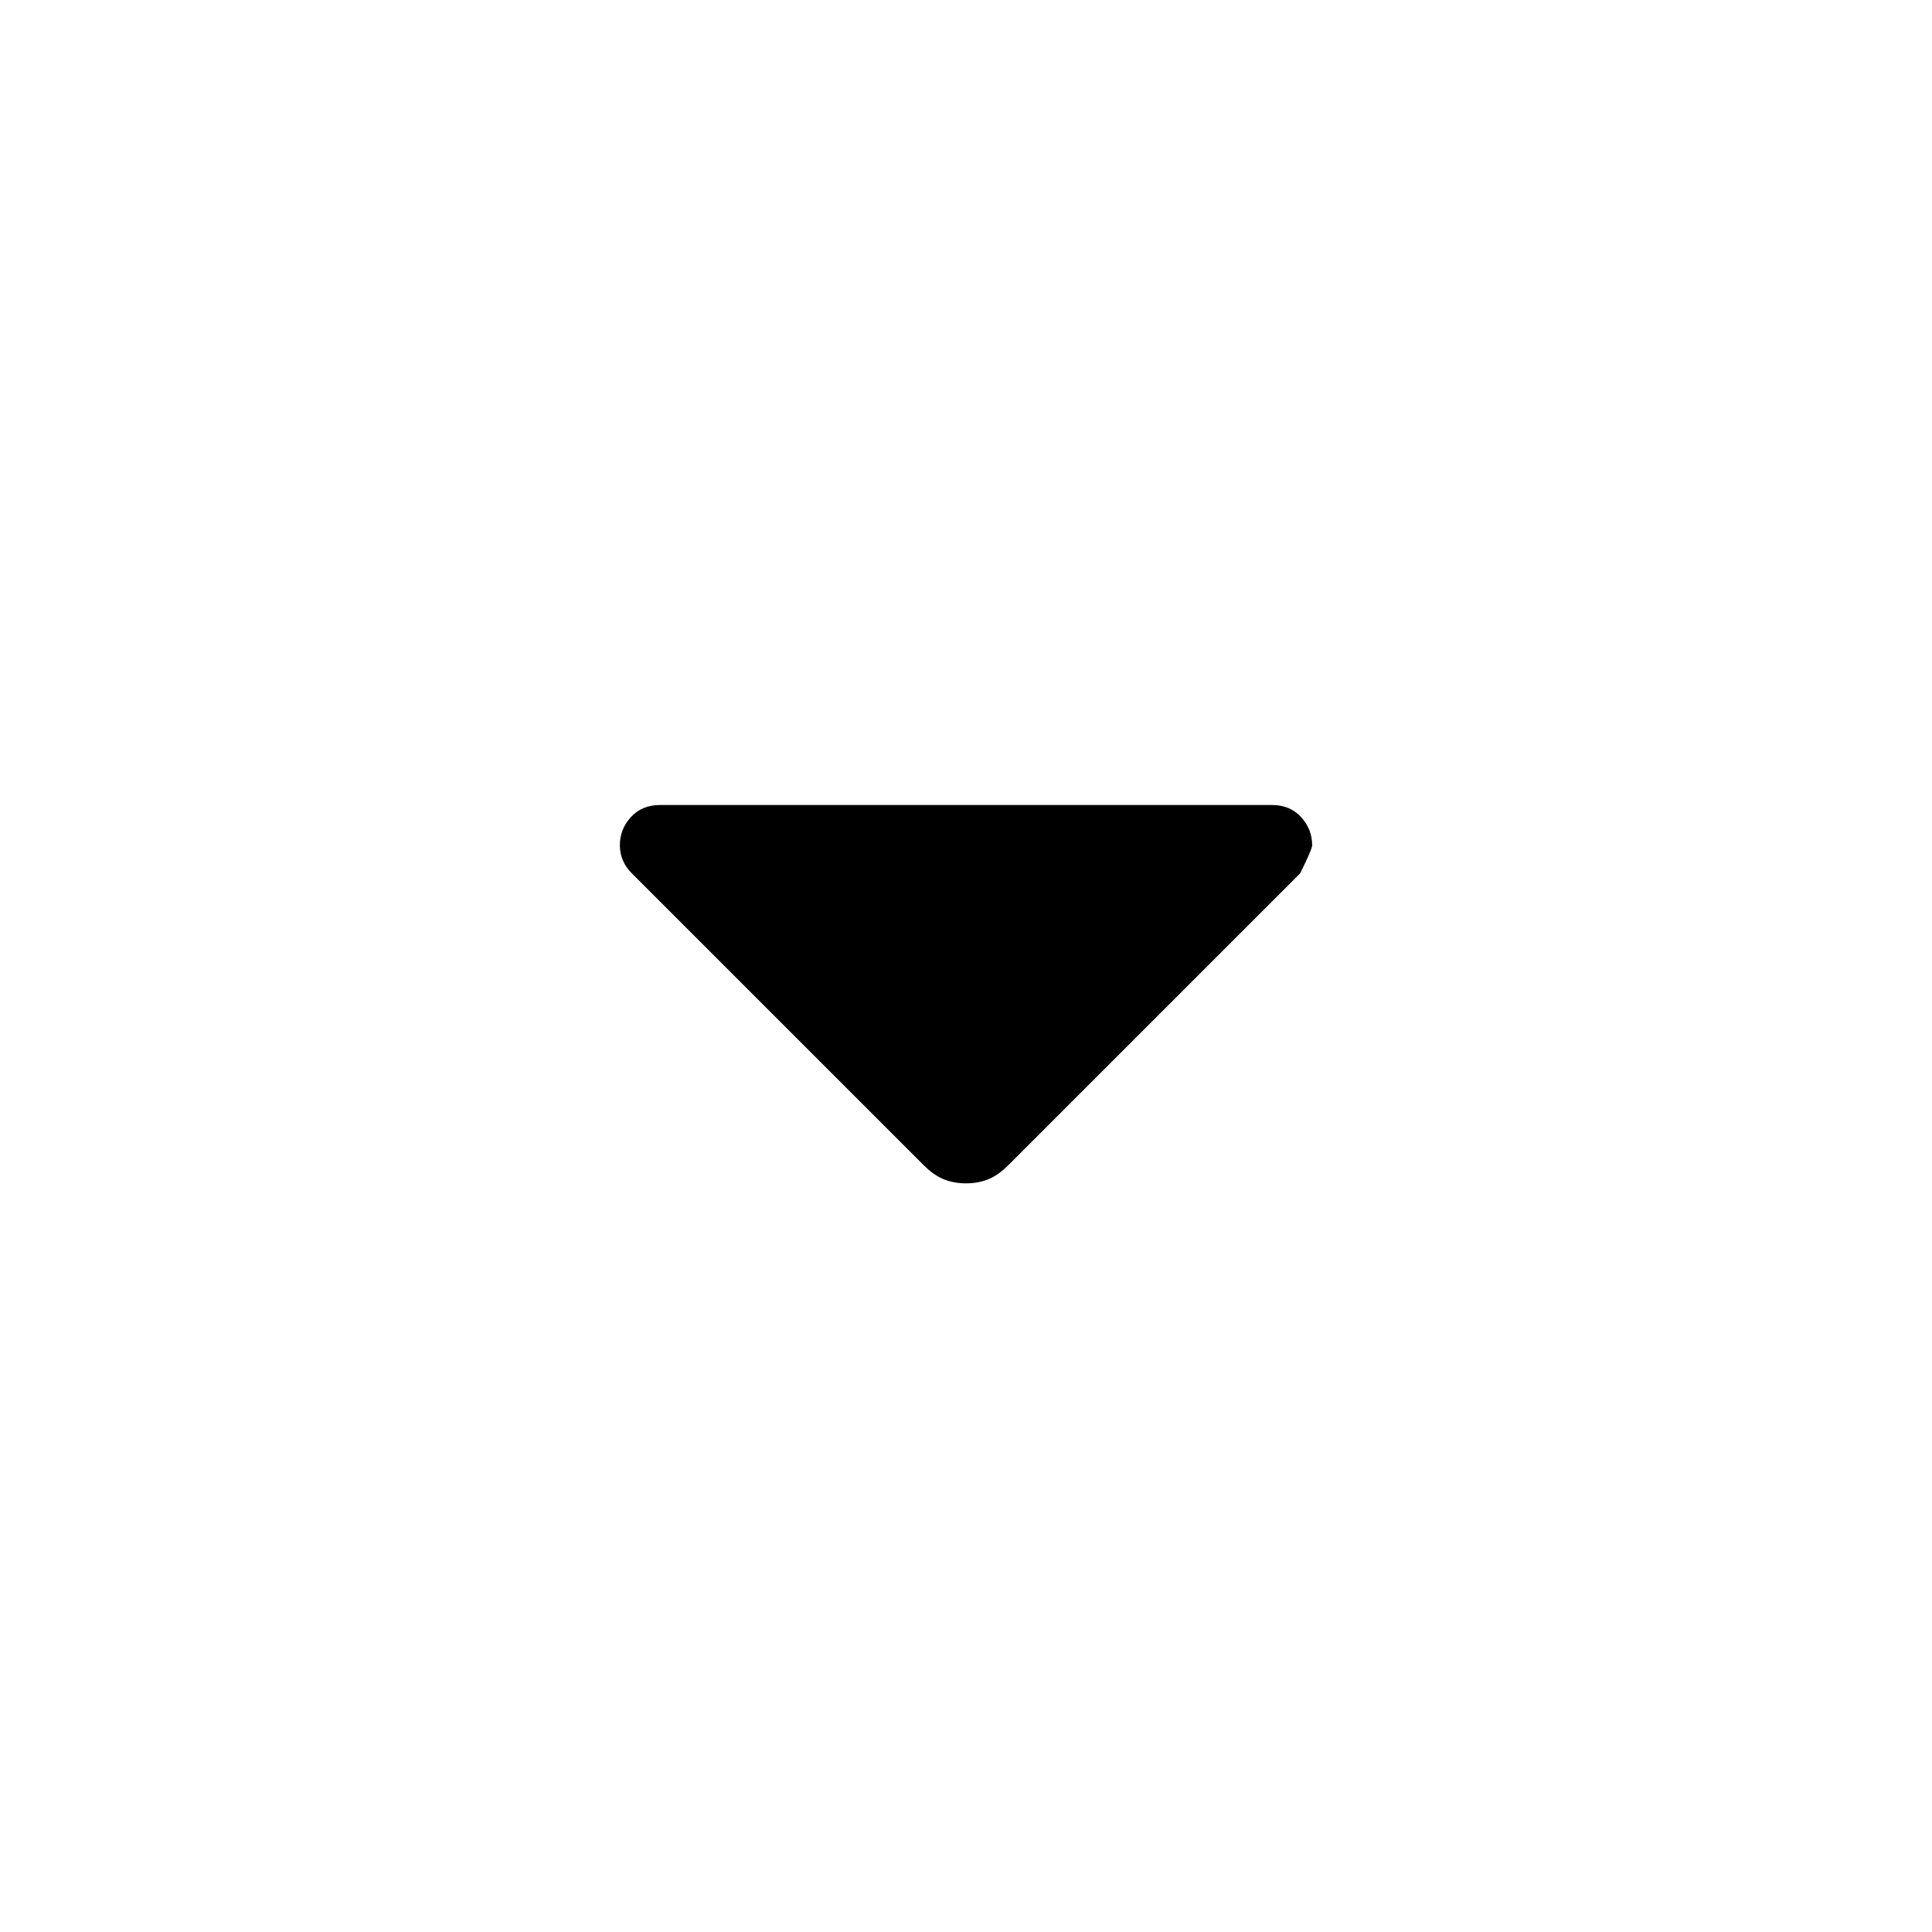
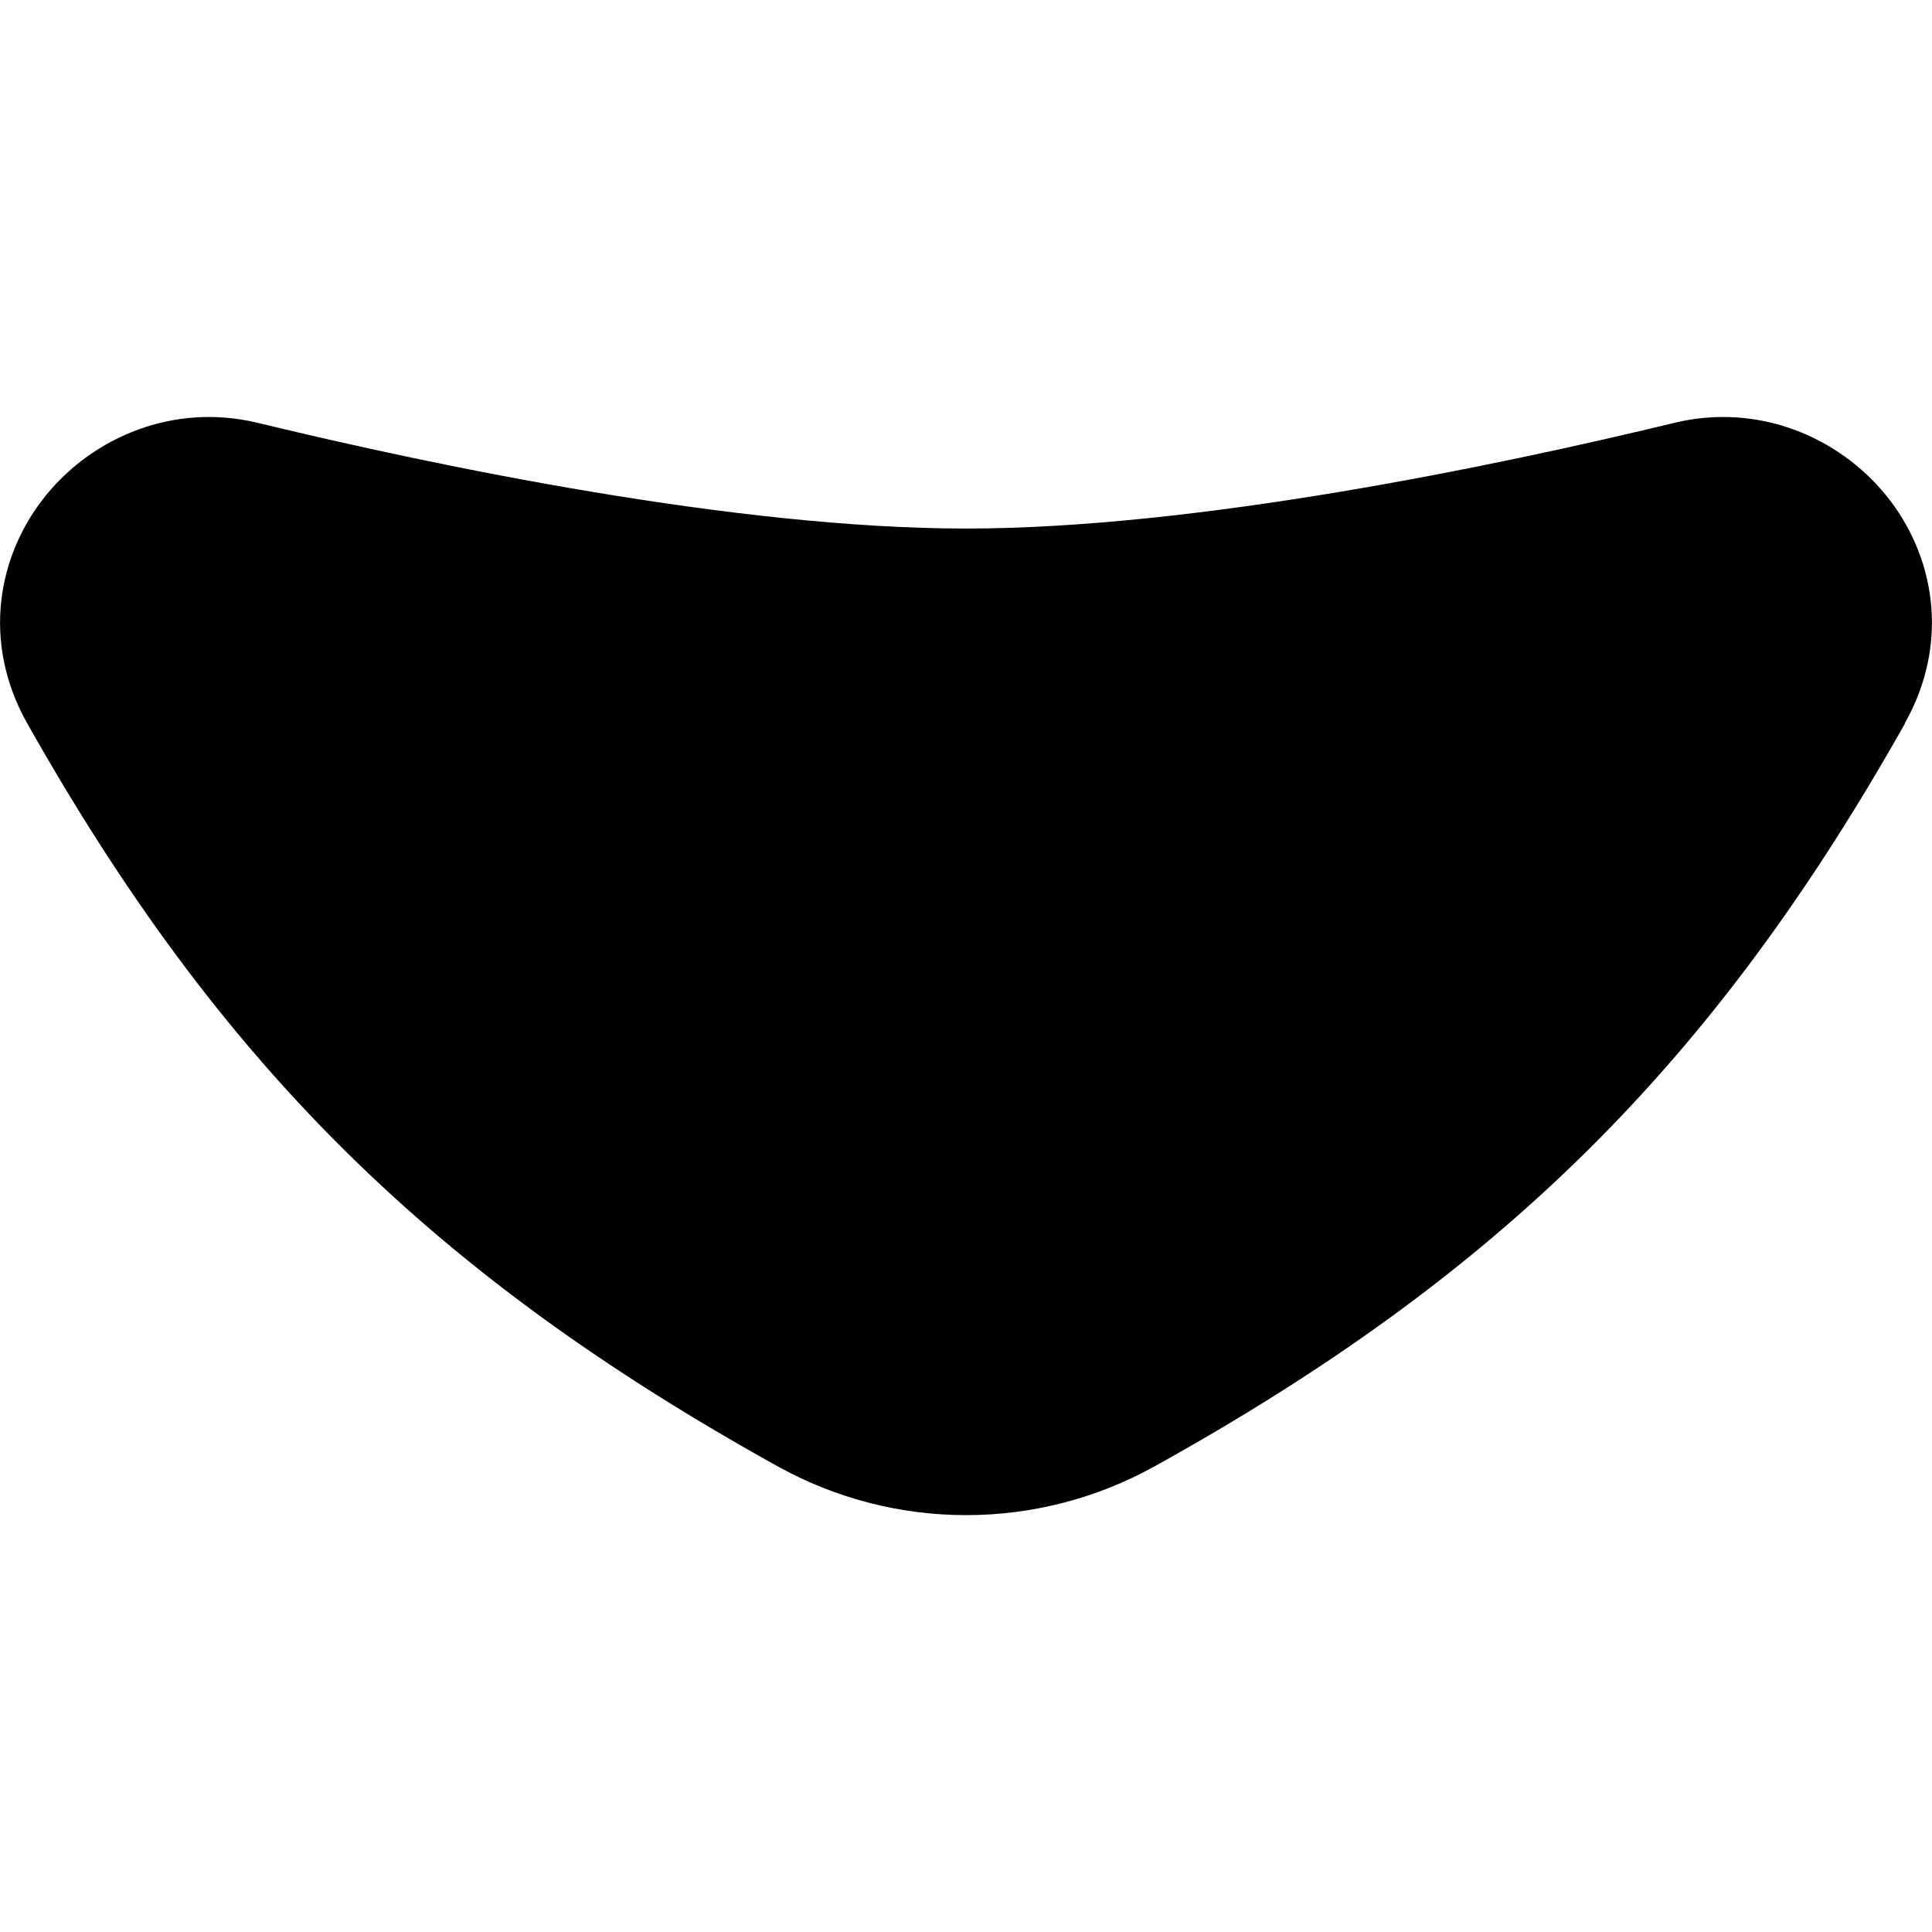
- <svg xmlns="http://www.w3.org/2000/svg" height="24px" viewBox="0 -960 960 960" width="24px" fill="currentColor">
-   <path d="M459-381 314-526q-3-3-4.5-6.5T308-540q0-8 5.5-14t14.5-6h304q9 0 14.5 6t5.5 14q0 2-6 14L501-381q-5 5-10 7t-11 2q-6 0-11-2t-10-7Z" />
+ <svg xmlns="http://www.w3.org/2000/svg" fill="none" viewBox="0 0 14 14" id="Tailless-Triangle-Arrow-Down-1--Streamline-Flex">
+   <g id="tailless-triangle-arrow-down-1--arrow-down-keyboard">
+     <path id="Union" fill="currentColor" fill-rule="evenodd" d="M13.802 5.243c0.334 -0.592 0.215 -1.224 -0.136 -1.655 -0.343 -0.421 -0.924 -0.671 -1.533 -0.524 -1.313 0.318 -3.475 0.766 -5.133 0.766 -1.659 0 -3.82 -0.448 -5.133 -0.766 -0.609 -0.147 -1.19 0.103 -1.533 0.524 -0.351 0.431 -0.47 1.063 -0.136 1.655 1.393 2.47 2.94 3.997 5.438 5.383 0.849 0.471 1.881 0.471 2.73 0 2.498 -1.386 4.045 -2.912 5.438 -5.383Z" clip-rule="evenodd" stroke-width="1" />
+   </g>
</svg>
